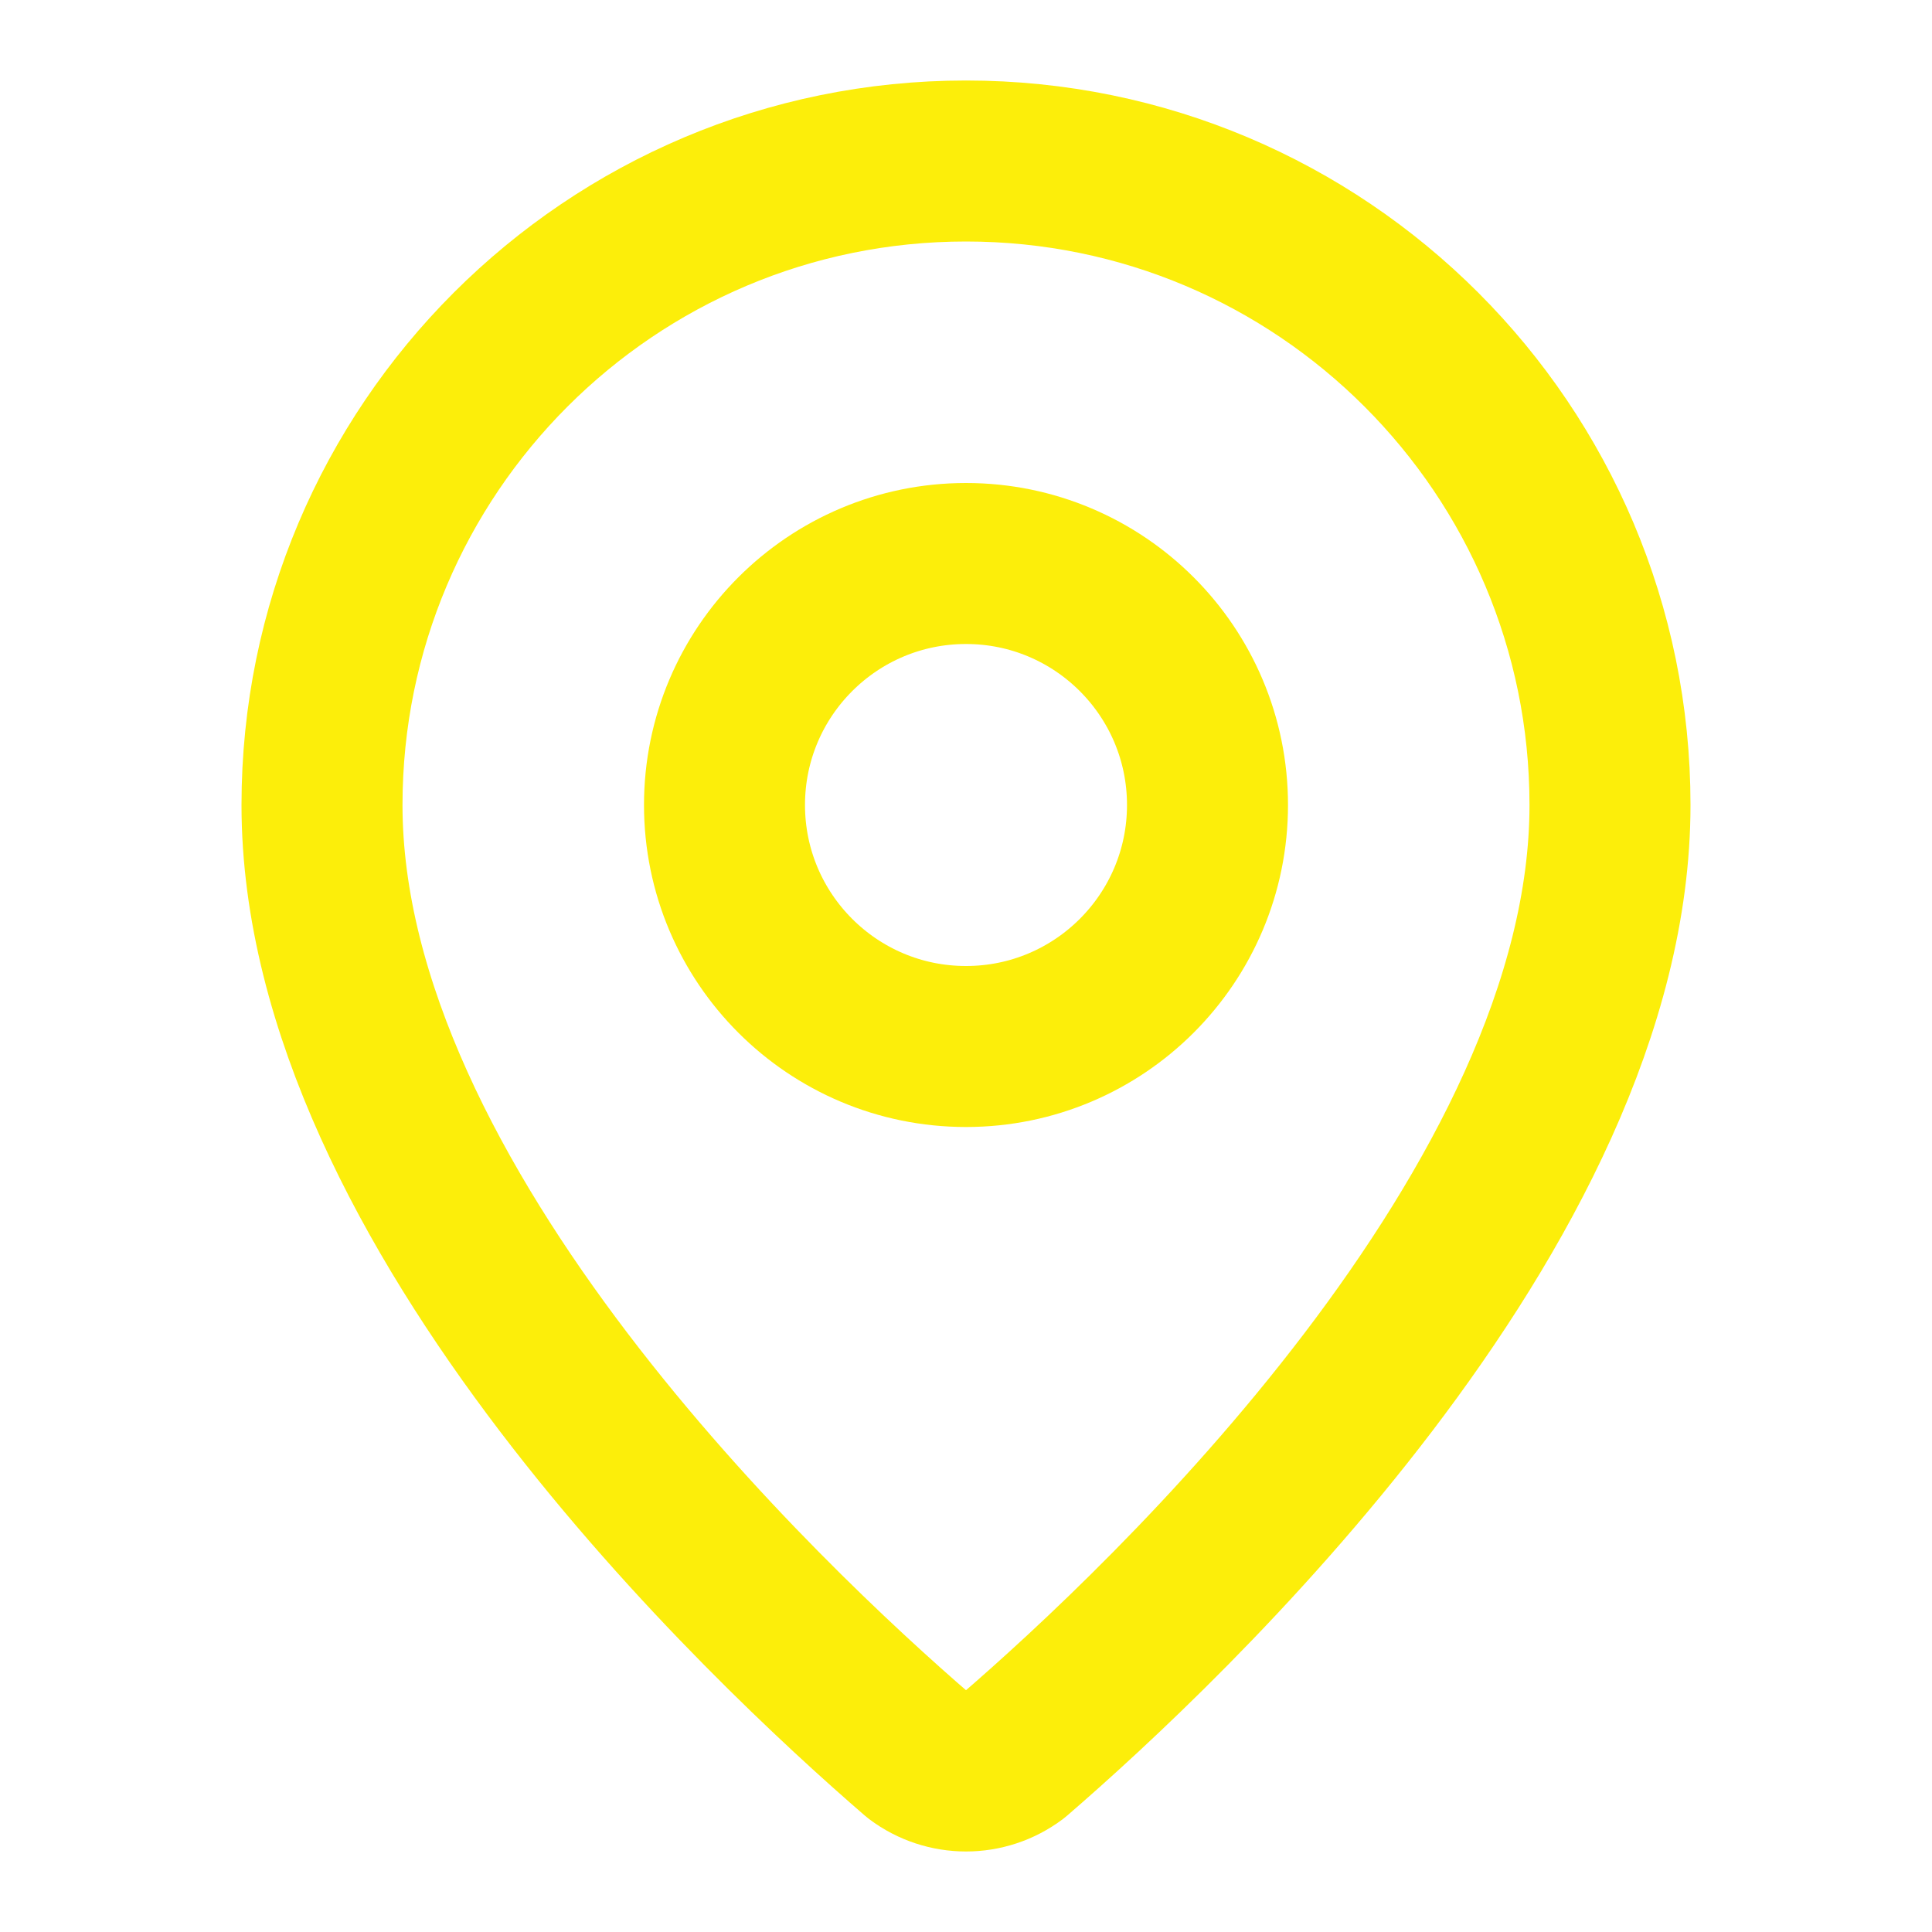
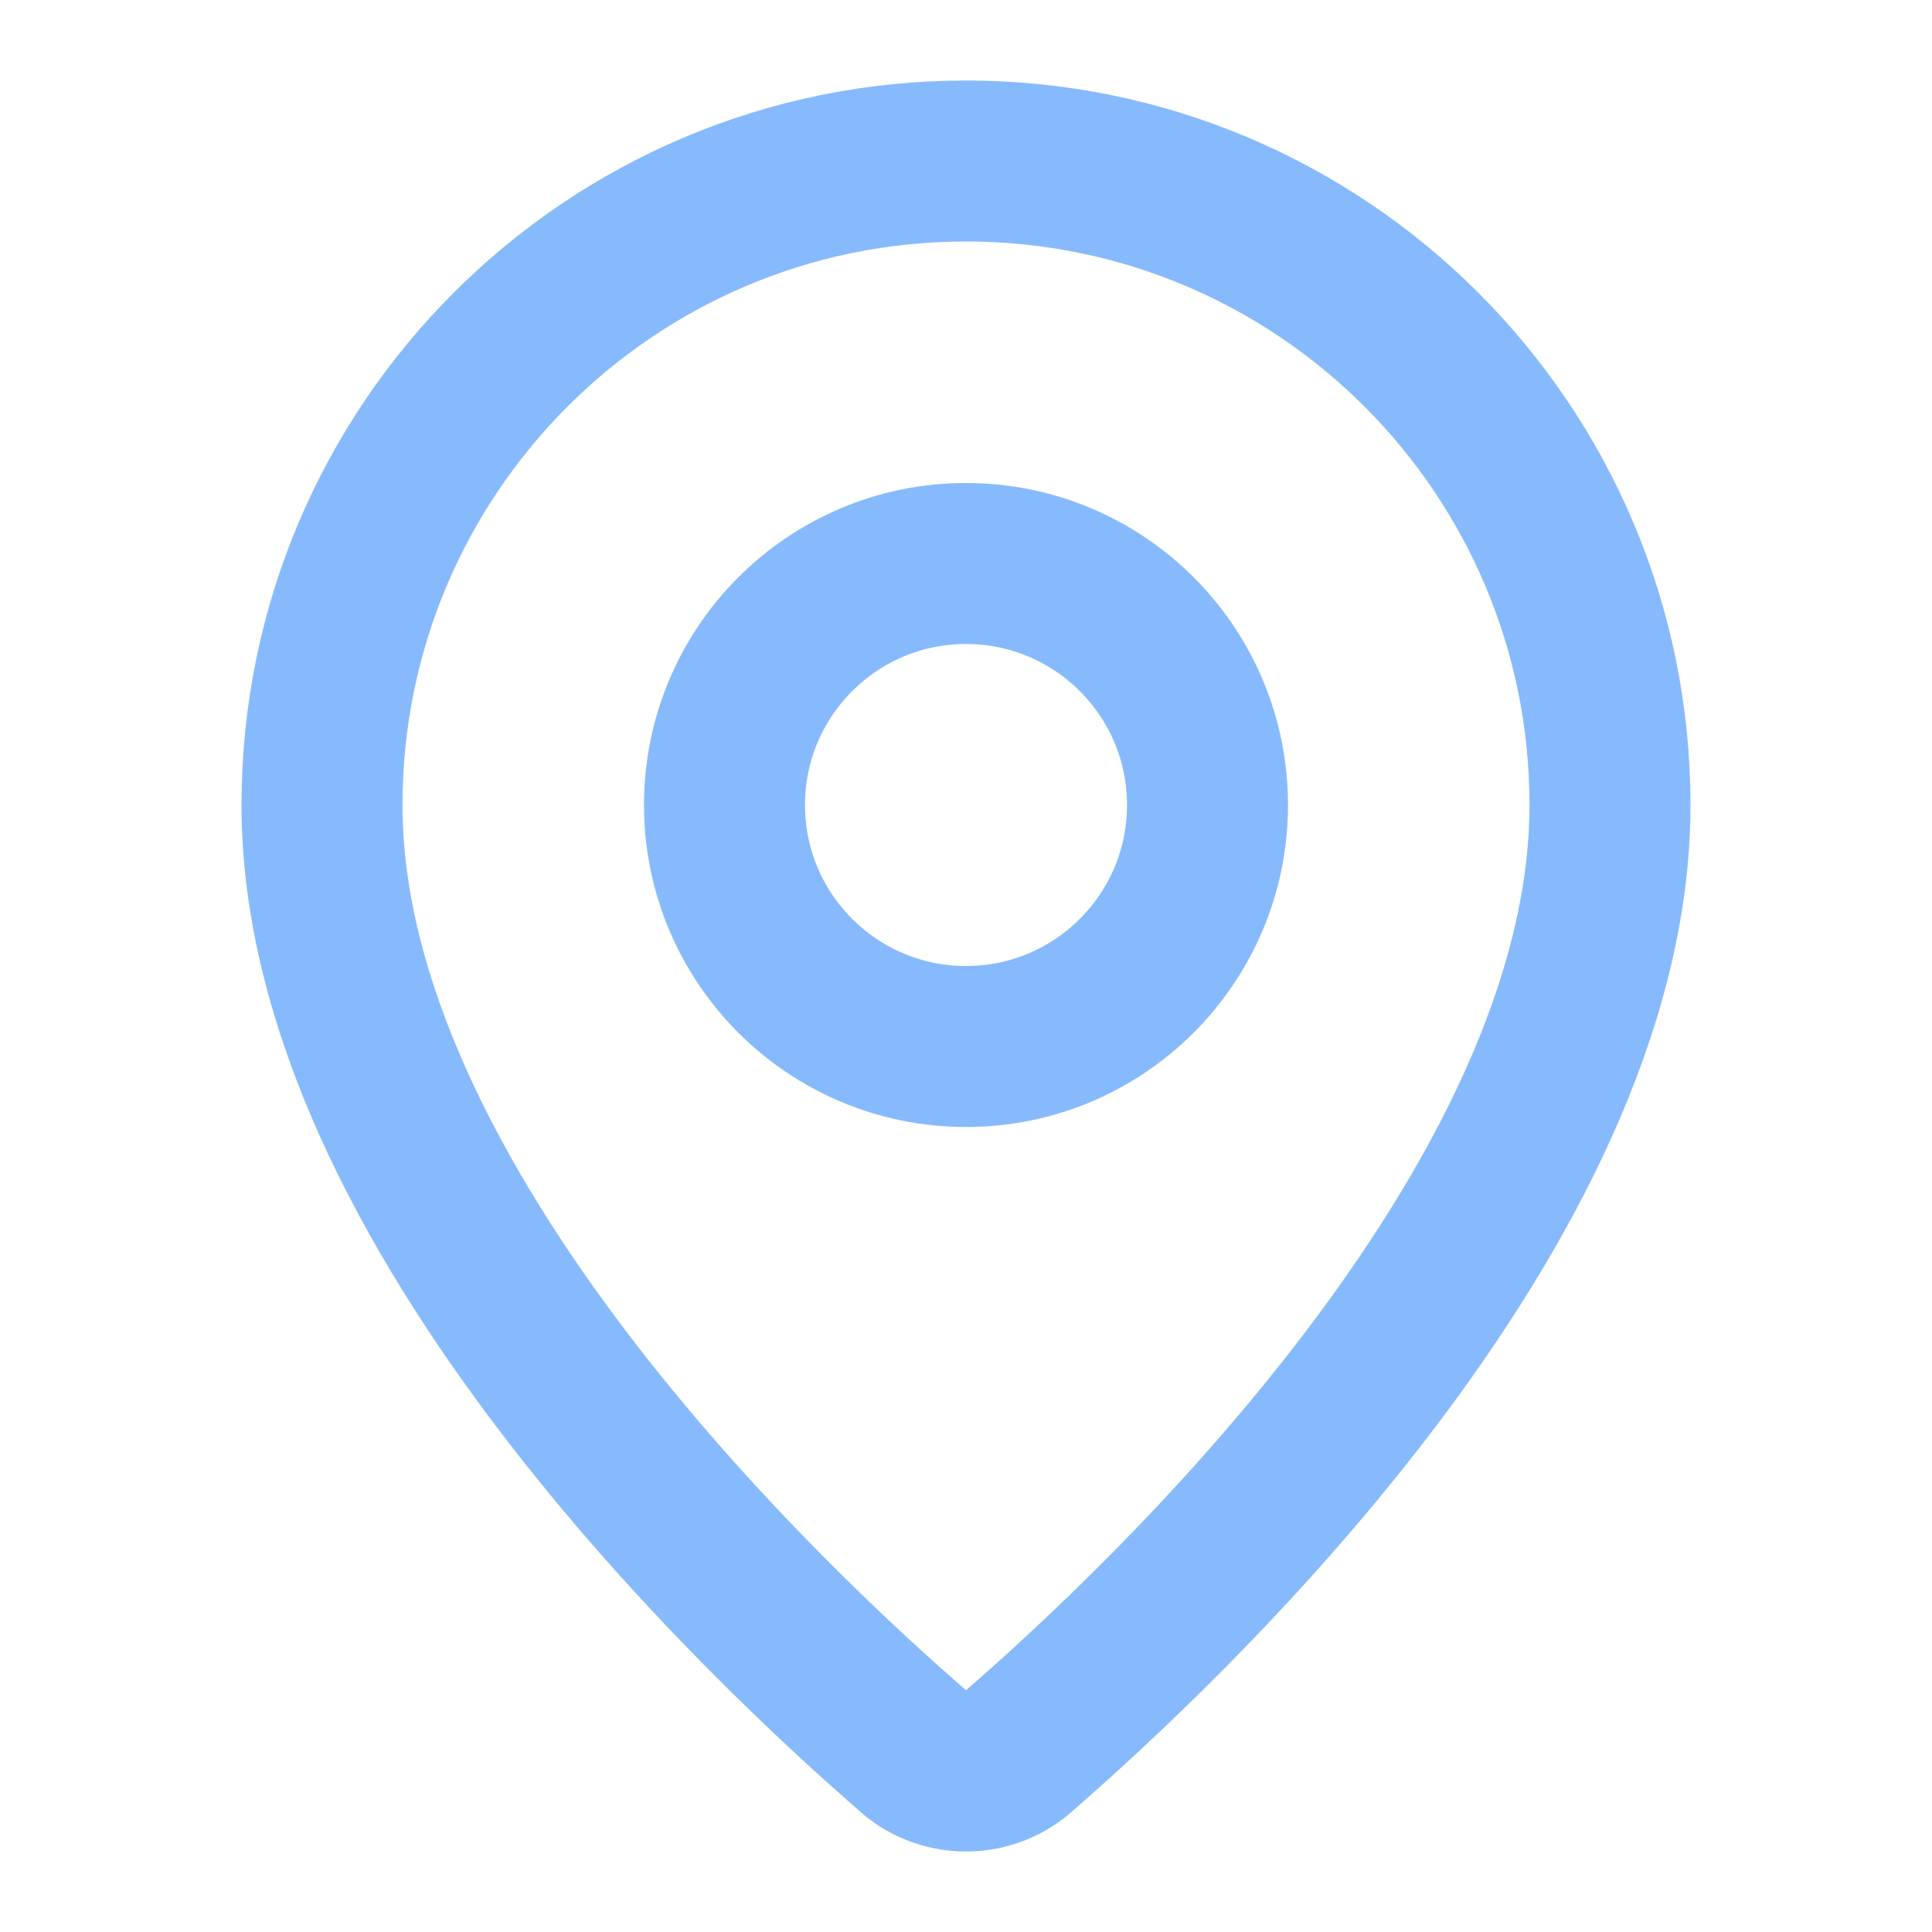
- <svg xmlns="http://www.w3.org/2000/svg" width="24" height="24" viewBox="0 0 24 24" fill="none" stroke="#fcee0a" stroke-width="2" stroke-linecap="round" stroke-linejoin="round">
+ <svg xmlns="http://www.w3.org/2000/svg" width="24" height="24" viewBox="0 0 24 24" fill="none" stroke="#87bafd" stroke-width="2" stroke-linecap="round" stroke-linejoin="round">
  <path d="M20 10c0 4.993-5.539 10.193-7.399 11.799a1 1 0 0 1-1.202 0C9.539 20.193 4 14.993 4 10a8 8 0 0 1 16 0" />
  <circle cx="12" cy="10" r="3" />
</svg>
